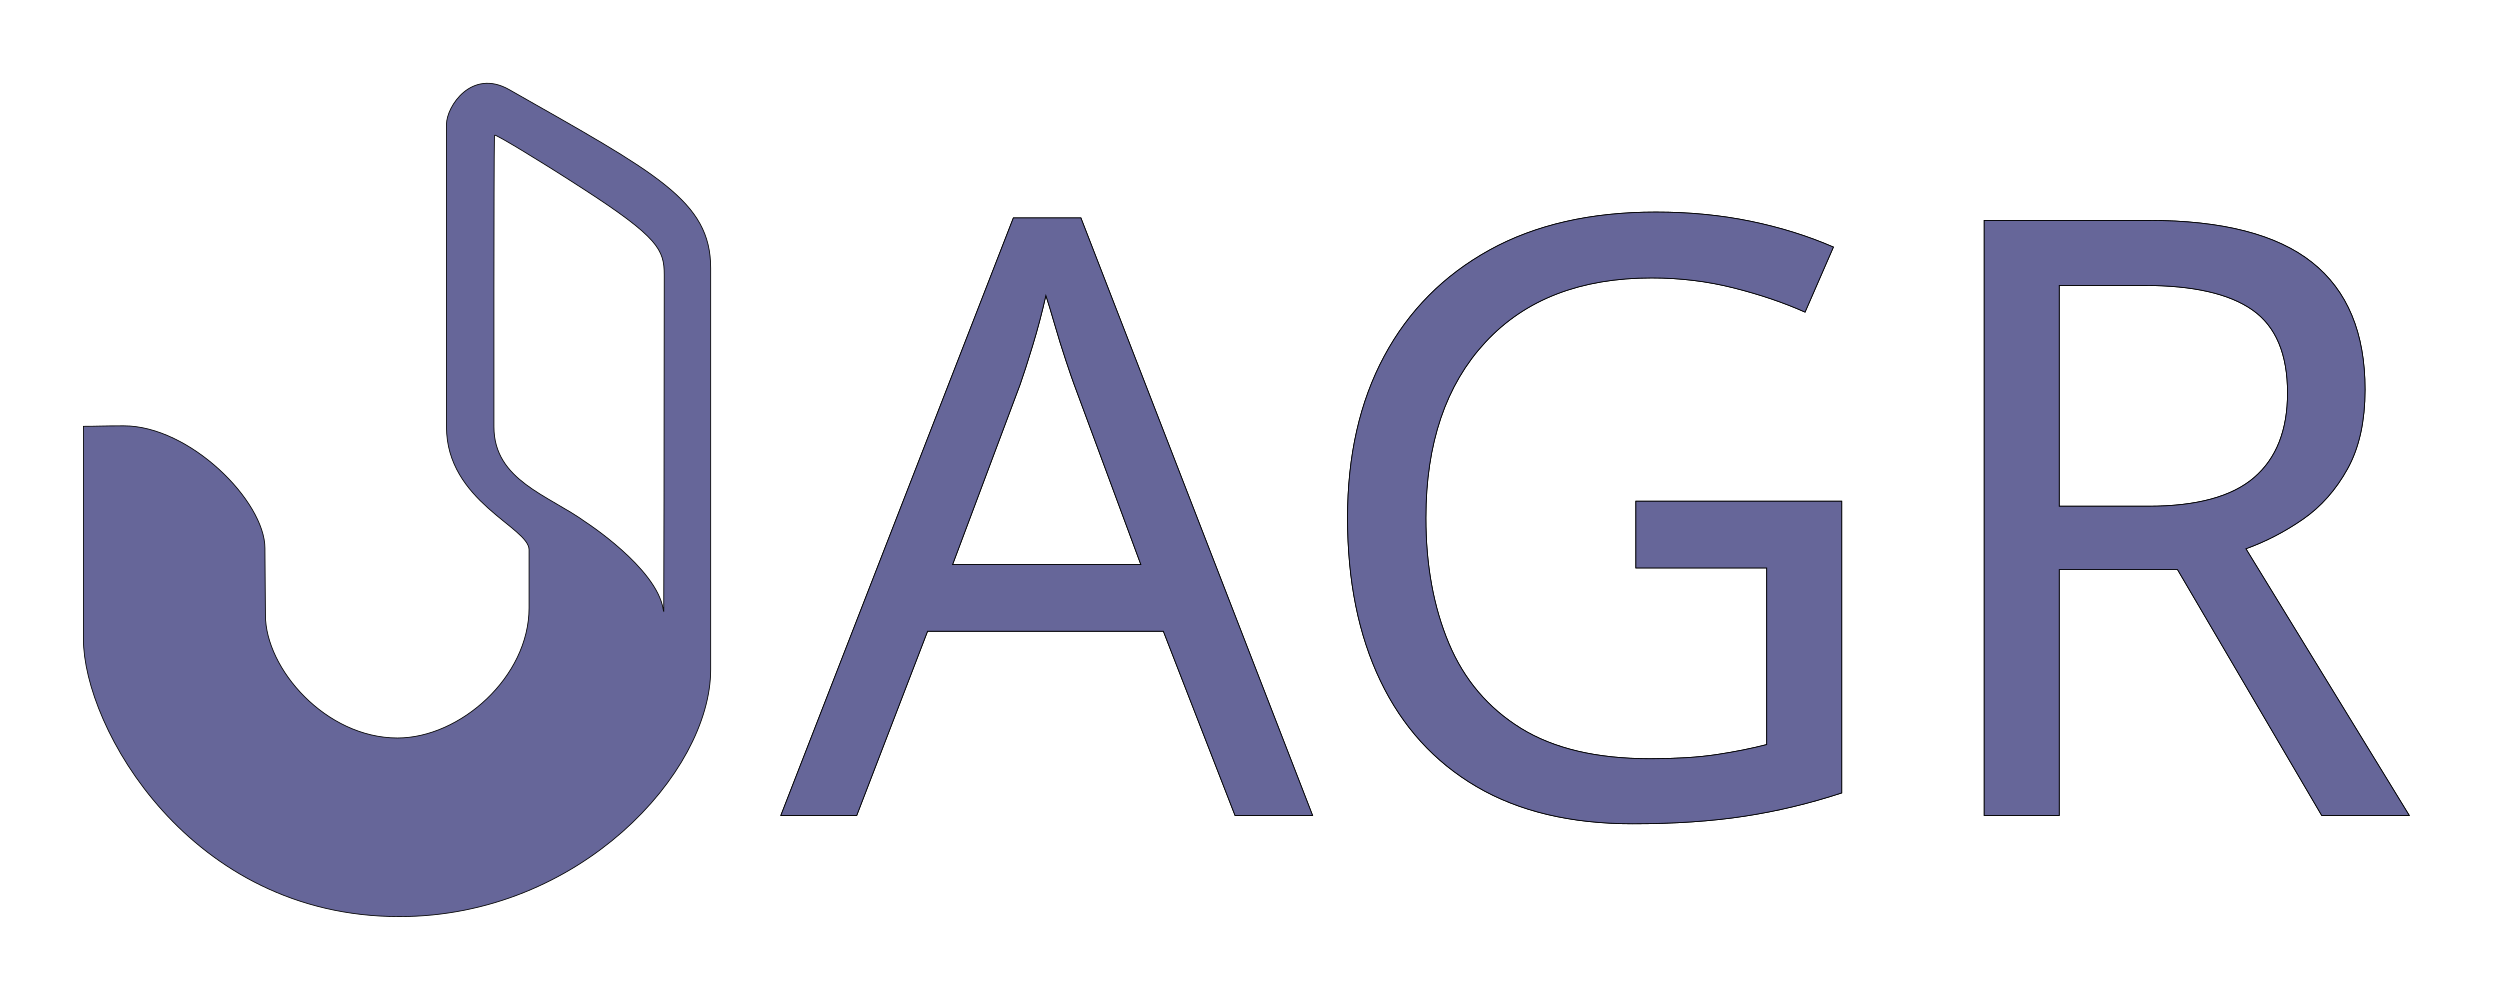
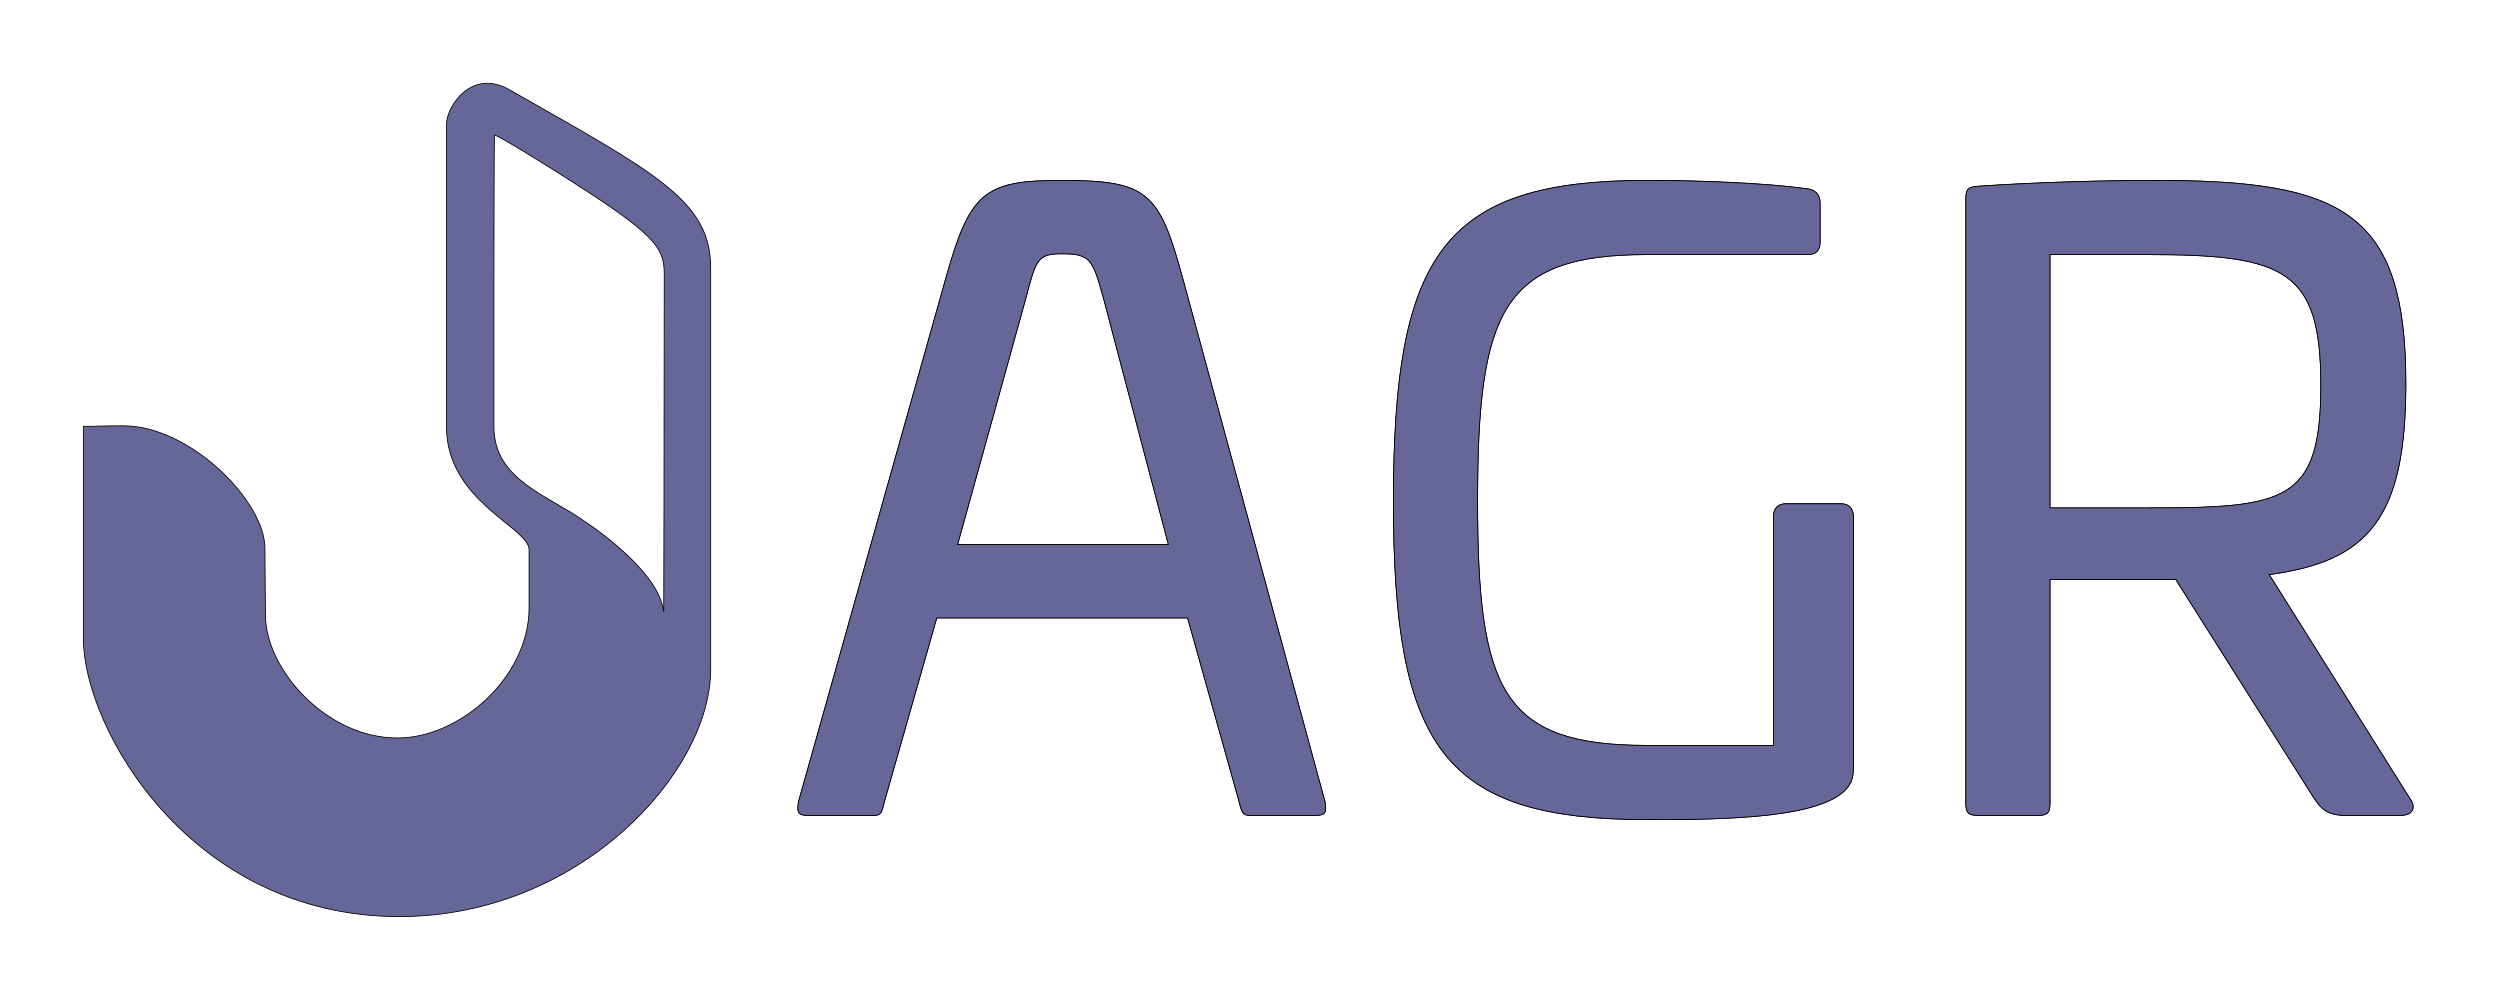
<svg xmlns="http://www.w3.org/2000/svg" version="1.1" id="Layer_1" x="0px" y="0px" viewBox="0 0 3000 1200" style="enable-background:new 0 0 3000 1200;" xml:space="preserve">
  <style type="text/css">
	.st0{display:none;}
	.st1{display:inline;fill:#666699;stroke:#000000;stroke-miterlimit:10;}
	.st2{fill:#666699;stroke:#000000;stroke-miterlimit:10;}
- 	.st3{font-family:'UniviaProRegular';}
- 	.st4{font-size:1000px;}
+ 	.st3{enable-background:new    ;}
</style>
  <g id="Layer_1_00000036211215826218907440000003985665311380908673_">
    <g id="Layer_2_00000142876203930595805020000008747617984371189645_" class="st0">
      <rect class="st1" width="3000" height="1200" />
    </g>
    <g id="Logo">
-       <path class="st2" d="M852.8,321.8v481.6c0,124.2-157.9,296.5-373.6,296.5c-251.8,0-379.1-227.4-379.1-333.2V511.6    c18.4,0,20.6-0.6,48.3-0.6c79.6,0,169.5,90.6,169.5,146.9c0,23.9,0.6,61.2,0.6,80.2c0,64.3,72.3,147.5,158.5,147.5    c75.3,0,157.9-73.4,157.9-156.1v-69.8c0-26.9-99.1-58.1-99.1-147.5v-363c0-21.4,30-67.4,75.3-41.6    C788.6,208.6,852.8,241,852.8,321.8z M796.5,730.7c0-7.3,0.6-202.7,0.6-400.9c0-30-6.7-44.7-98.5-104    c-57.7-37.3-102.1-63.6-104.7-63.6c-0.6,0-0.6,1.6-0.6,1.8c-0.8,36-0.6,338.4-0.6,348.2c0,64.3,65.5,82,110.2,114.4    c0,0,84.8,54.9,92.9,104.3c0,0.2,0.5,3.1,0.7,3.1C796.6,734,796.5,732.9,796.5,730.7z" />
+       <path class="st2" d="M852.8,321.8v481.6c0,124.2-157.9,296.5-373.6,296.5c-251.8,0-379.1-227.4-379.1-333.2V511.6                 c18.4,0,20.6-0.6,48.3-0.6c79.6,0,169.5,90.6,169.5,146.9c0,23.9,0.6,61.2,0.6,80.2c0,64.3,72.3,147.5,158.5,147.5                 c75.3,0,157.9-73.4,157.9-156.1v-69.8c0-26.9-99.1-58.1-99.1-147.5v-363c0-21.4,30-67.4,75.3-41.6                 C788.6,208.6,852.8,241,852.8,321.8z M796.5,730.7c0-7.3,0.6-202.7,0.6-400.9c0-30-6.7-44.7-98.5-104                 c-57.7-37.3-102.1-63.6-104.7-63.6c-0.6,0-0.6,1.6-0.6,1.8c-0.8,36-0.6,338.4-0.6,348.2c0,64.3,65.5,82,110.2,114.4                 c0,0,84.8,54.9,92.9,104.3c0,0.2,0.5,3.1,0.7,3.1C796.6,734,796.5,732.9,796.5,730.7z" />
    </g>
  </g>
  <g id="Layer_2_00000072269728312990829290000016742663062486908836_">
-     <text transform="matrix(1 0 0 1 937.058 978.5018)" class="st2 st3 st4">AGR</text>
-     <text transform="matrix(1 0 0 1 937.058 978.5018)" class="st2 st3 st4">AGR</text>
+     <g class="st3">
+       <path class="st2" d="M1419.1,333.5l171,629c2,13,0,16-12,16h-78c-8,0-10-3-13-16l-62-221h-301l-63,221c-3,13-4,16-13,16h-78                 c-12,0-14-3-12-16l177-629c29-103,46-117,139-117C1377.1,216.5,1391.1,230.5,1419.1,333.5z M1231.1,357.5l-82,296h253l-78-296                 c-13-46-15-53-50-53C1245.1,304.5,1243.1,311.5,1231.1,357.5z" />
+       <path class="st2" d="M2168.1,226.5c10,1,16,7,16,17v47c0,10-5,15-15,15h-193c-173,0-203,67-203,296c0,228,30,293,203,293h152v-274                 c0-10,5-16,15-16h66c10,0,15,6,15,16v298c0,11-1,15-3,20c-21,45-157,45-245,45c-244,0-304-86-304-382c0-297,60-385,304-385                 C2037.1,216.5,2118.1,219.5,2168.1,226.5z" />
+       <path class="st2" d="M2887,460.5c0,160-44,213-164,229l169,269c8,11,3,20-12,20h-64c-23,0-30-7-40-22l-165-261h-151v268                 c0,12-3,15-15,15h-71c-12,0-15-3-15-15v-725c0-12,3-14,15-15c71-5,157-7,213-7C2812,216.5,2887,254.5,2887,460.5z M2460,305.5v304                 h118c165,0,207-7,207-147c0-138-42-157-207-157H2460z" />
+     </g>
+     <g class="st3">
+       <path class="st2" d="M1419.1,333.5l171,629c2,13,0,16-12,16h-78c-8,0-10-3-13-16l-62-221h-301l-63,221c-3,13-4,16-13,16h-78                 c-12,0-14-3-12-16l177-629c29-103,46-117,139-117C1377.1,216.5,1391.1,230.5,1419.1,333.5z M1231.1,357.5l-82,296h253l-78-296                 c-13-46-15-53-50-53C1245.1,304.5,1243.1,311.5,1231.1,357.5z" />
+       <path class="st2" d="M2168.1,226.5c10,1,16,7,16,17v47c0,10-5,15-15,15h-193c-173,0-203,67-203,296c0,228,30,293,203,293h152v-274                 c0-10,5-16,15-16h66c10,0,15,6,15,16v298c0,11-1,15-3,20c-21,45-157,45-245,45c-244,0-304-86-304-382c0-297,60-385,304-385                 C2037.1,216.5,2118.1,219.5,2168.1,226.5z" />
+       <path class="st2" d="M2887,460.5c0,160-44,213-164,229l169,269c8,11,3,20-12,20h-64c-23,0-30-7-40-22l-165-261h-151v268                 c0,12-3,15-15,15h-71c-12,0-15-3-15-15v-725c0-12,3-14,15-15c71-5,157-7,213-7C2812,216.5,2887,254.5,2887,460.5z M2460,305.5v304                 h118c165,0,207-7,207-147c0-138-42-157-207-157H2460z" />
+     </g>
  </g>
</svg>
